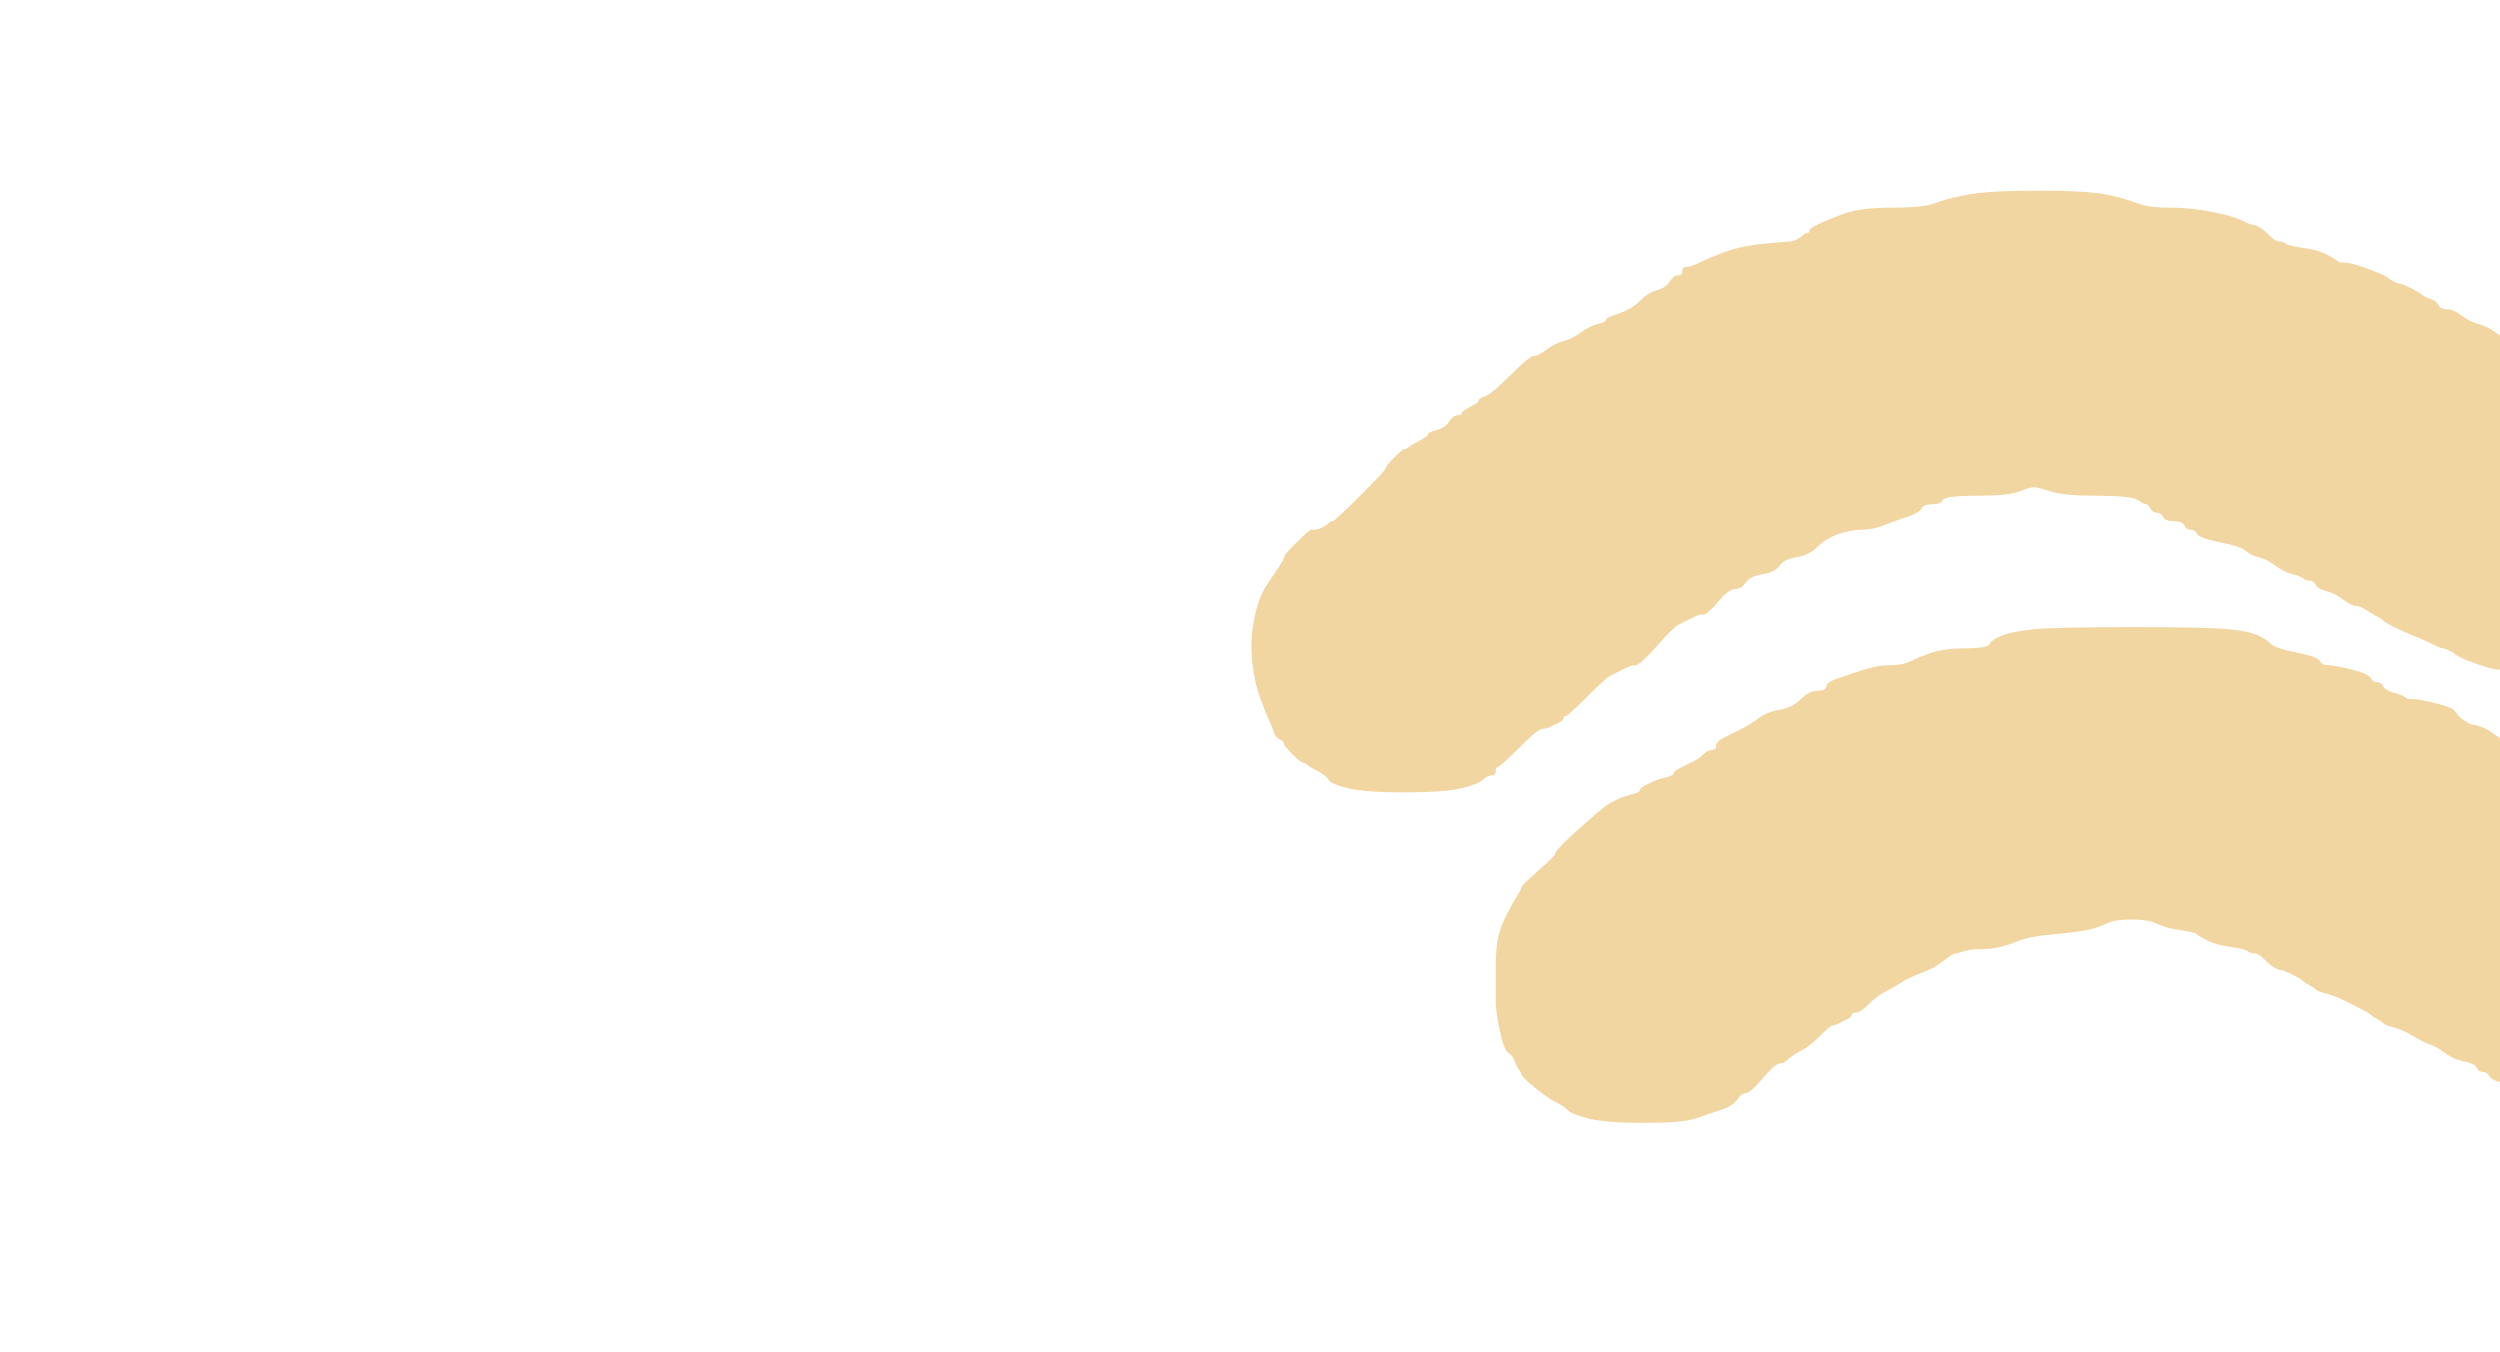
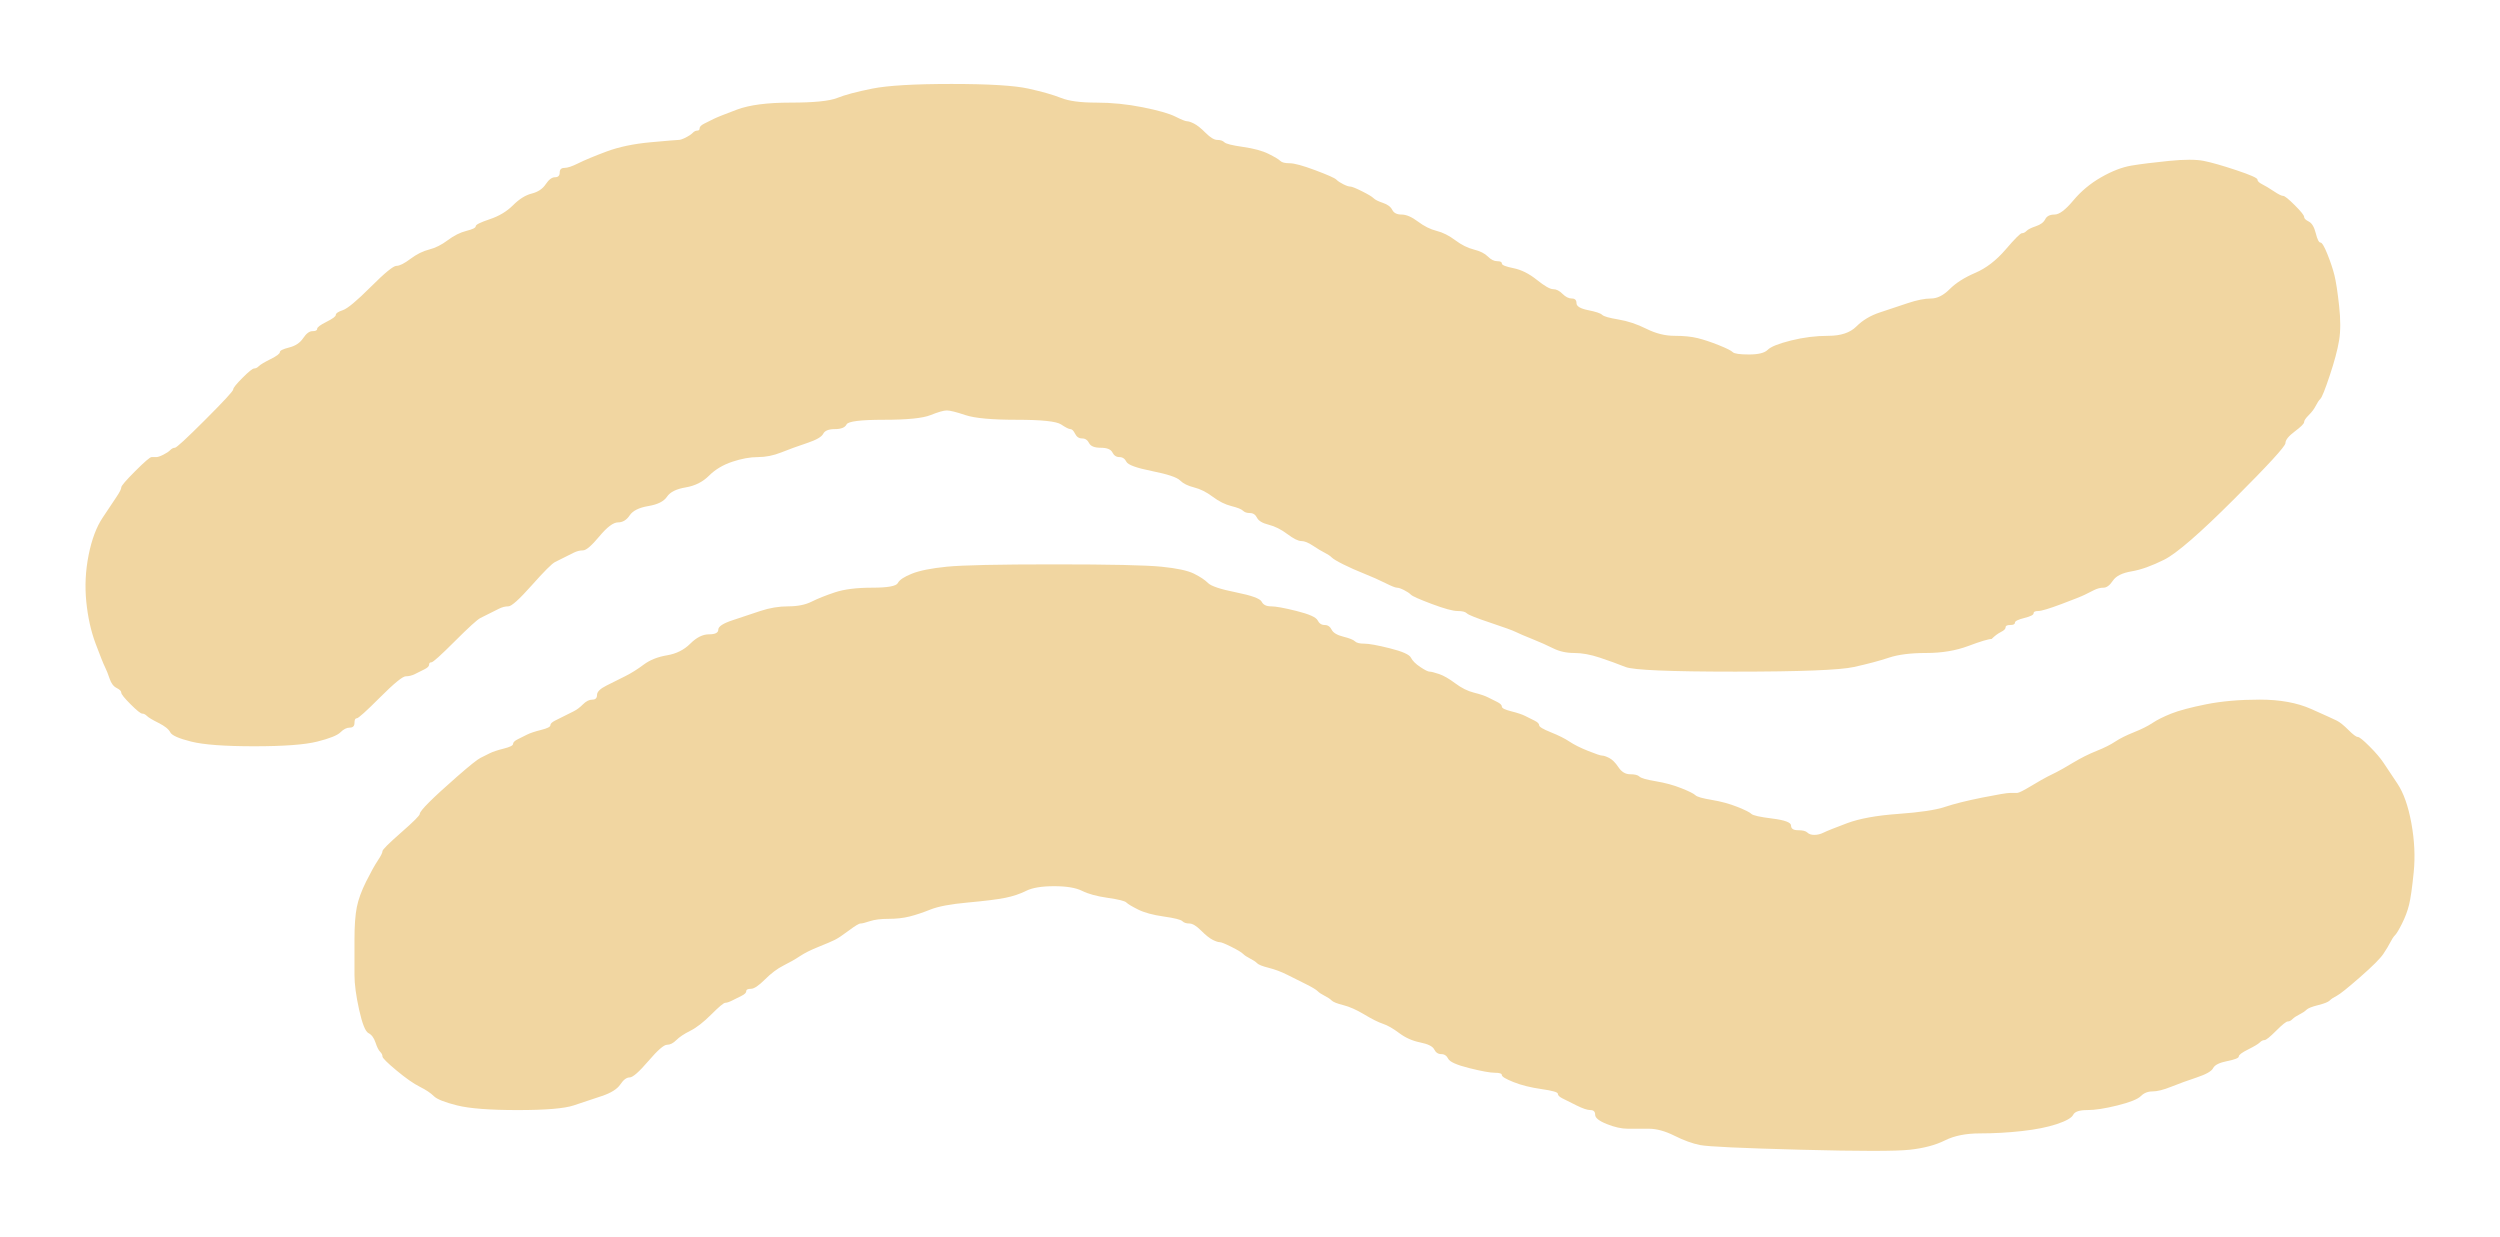
- <svg xmlns="http://www.w3.org/2000/svg" viewBox="-295 -45 590 319" preserveAspectRatio="xMidYMid meet">
+ <svg xmlns="http://www.w3.org/2000/svg" viewBox="-18 -18 536 265" preserveAspectRatio="xMidYMid meet">
  <g transform="scale(1,-1)" fill="#f1d6a1">
    <path d="M409 -119Q408 -119 404.0 -120.5Q400 -122 395.0 -122.0Q390 -122 387.0 -123.0Q384 -124 379.5 -125.0Q375 -126 354.0 -126.0Q333 -126 330.5 -125.0Q328 -124 325.0 -123.0Q322 -122 319.5 -122.0Q317 -122 315.0 -121.0Q313 -120 310.5 -119.0Q308 -118 307.0 -117.5Q306 -117 301.5 -115.5Q297 -114 296.5 -113.5Q296 -113 294.5 -113.0Q293 -113 289.0 -111.5Q285 -110 284.5 -109.5Q284 -109 283.0 -108.5Q282 -108 281.5 -108.0Q281 -108 279.0 -107.0Q277 -106 274.5 -105.0Q272 -104 270.0 -103.0Q268 -102 267.5 -101.5Q267 -101 266.0 -100.5Q265 -100 263.5 -99.0Q262 -98 261.0 -98.0Q260 -98 258.0 -96.5Q256 -95 254.0 -94.5Q252 -94 251.5 -93.0Q251 -92 250.0 -92.0Q249 -92 248.5 -91.5Q248 -91 246.0 -90.5Q244 -90 242.0 -88.5Q240 -87 238.0 -86.5Q236 -86 235.0 -85.0Q234 -84 229.0 -83.0Q224 -82 223.5 -81.0Q223 -80 222.0 -80.0Q221 -80 220.5 -79.0Q220 -78 218.0 -78.0Q216 -78 215.5 -77.0Q215 -76 214.0 -76.0Q213 -76 212.5 -75.0Q212 -74 211.5 -74.0Q211 -74 209.5 -73.0Q208 -72 200.0 -72.0Q192 -72 189.0 -71.0Q186 -70 185.0 -70.0Q184 -70 181.5 -71.0Q179 -72 171.5 -72.0Q164 -72 163.5 -73.0Q163 -74 161.0 -74.0Q159 -74 158.5 -75.0Q158 -76 155.0 -77.0Q152 -78 149.5 -79.0Q147 -80 144.5 -80.0Q142 -80 139.0 -81.0Q136 -82 134.0 -84.0Q132 -86 129.0 -86.5Q126 -87 125.0 -88.5Q124 -90 121.0 -90.5Q118 -91 117.0 -92.5Q116 -94 114.5 -94.0Q113 -94 110.5 -97.0Q108 -100 107.0 -100.0Q106 -100 105.0 -100.5Q104 -101 103.0 -101.5Q102 -102 101.0 -102.5Q100 -103 96.0 -107.5Q92 -112 91.0 -112.0Q90 -112 89.0 -112.5Q88 -113 87.0 -113.5Q86 -114 85.0 -114.5Q84 -115 79.5 -119.5Q75 -124 74.5 -124.0Q74 -124 74.0 -124.5Q74 -125 73.0 -125.5Q72 -126 71.0 -126.5Q70 -127 69.0 -127.0Q68 -127 63.5 -131.5Q59 -136 58.5 -136.0Q58 -136 58.0 -137.0Q58 -138 57.0 -138.0Q56 -138 55.0 -139.0Q54 -140 50.0 -141.0Q46 -142 36.5 -142.0Q27 -142 23.0 -141.0Q19 -140 18.5 -139.0Q18 -138 16.0 -137.0Q14 -136 13.5 -135.5Q13 -135 12.5 -135.0Q12 -135 10.0 -133.0Q8 -131 8.0 -130.5Q8 -130 7.0 -129.5Q6 -129 5.5 -127.5Q5 -126 4.5 -125.0Q4 -124 2.5 -120.0Q1 -116 0.5 -111.0Q0 -106 1.0 -101.0Q2 -96 4.0 -93.0Q6 -90 7.0 -88.5Q8 -87 8.0 -86.5Q8 -86 11.0 -83.0Q14 -80 14.5 -80.0Q15 -80 15.5 -80.0Q16 -80 17.0 -79.5Q18 -79 18.5 -78.5Q19 -78 19.5 -78.0Q20 -78 26.0 -72.0Q32 -66 32.0 -65.5Q32 -65 34.0 -63.0Q36 -61 36.5 -61.0Q37 -61 37.5 -60.5Q38 -60 40.0 -59.0Q42 -58 42.0 -57.5Q42 -57 44.0 -56.5Q46 -56 47.0 -54.5Q48 -53 49.0 -53.0Q50 -53 50.0 -52.5Q50 -52 52.0 -51.0Q54 -50 54.0 -49.5Q54 -49 55.5 -48.5Q57 -48 61.5 -43.5Q66 -39 67.0 -39.0Q68 -39 70.0 -37.5Q72 -36 74.0 -35.5Q76 -35 78.0 -33.5Q80 -32 82.0 -31.5Q84 -31 84.0 -30.5Q84 -30 87.0 -29.0Q90 -28 92.0 -26.0Q94 -24 96.0 -23.5Q98 -23 99.0 -21.5Q100 -20 101.0 -20.0Q102 -20 102.0 -19.0Q102 -18 103.0 -18.0Q104 -18 106.0 -17.0Q108 -16 112.0 -14.5Q116 -13 121.5 -12.5Q127 -12 127.5 -12.0Q128 -12 129.0 -11.5Q130 -11 130.5 -10.5Q131 -10 131.5 -10.0Q132 -10 132.0 -9.5Q132 -9 133.0 -8.5Q134 -8 135.0 -7.5Q136 -7 140.0 -5.5Q144 -4 151.5 -4.0Q159 -4 161.5 -3.0Q164 -2 169.0 -1.0Q174 0 186.0 0.0Q198 0 202.5 -1.0Q207 -2 209.5 -3.0Q212 -4 217.0 -4.0Q222 -4 227.0 -5.0Q232 -6 234.0 -7.0Q236 -8 236.5 -8.0Q237 -8 238.0 -8.5Q239 -9 240.5 -10.5Q242 -12 243.0 -12.0Q244 -12 244.5 -12.5Q245 -13 248.5 -13.5Q252 -14 254.0 -15.0Q256 -16 256.5 -16.5Q257 -17 258.5 -17.0Q260 -17 264.0 -18.5Q268 -20 268.5 -20.5Q269 -21 270.0 -21.5Q271 -22 271.5 -22.0Q272 -22 274.0 -23.0Q276 -24 276.5 -24.5Q277 -25 278.5 -25.5Q280 -26 280.5 -27.0Q281 -28 282.5 -28.0Q284 -28 286.0 -29.5Q288 -31 290.0 -31.5Q292 -32 294.0 -33.5Q296 -35 298.0 -35.5Q300 -36 301.0 -37.0Q302 -38 303.0 -38.0Q304 -38 304.0 -38.5Q304 -39 306.5 -39.5Q309 -40 311.5 -42.0Q314 -44 315.0 -44.0Q316 -44 317.0 -45.0Q318 -46 319.0 -46.0Q320 -46 320.0 -47.0Q320 -48 322.5 -48.5Q325 -49 325.5 -49.5Q326 -50 329.0 -50.5Q332 -51 335.0 -52.5Q338 -54 341.0 -54.0Q344 -54 346.0 -54.5Q348 -55 350.5 -56.0Q353 -57 353.5 -57.5Q354 -58 357.0 -58.0Q360 -58 361.0 -57.0Q362 -56 366.0 -55.0Q370 -54 374.0 -54.0Q378 -54 380.0 -52.0Q382 -50 385.0 -49.0Q388 -48 391.0 -47.0Q394 -46 396.0 -46.0Q398 -46 400.0 -44.0Q402 -42 405.5 -40.5Q409 -39 412.0 -35.5Q415 -32 415.5 -32.0Q416 -32 416.5 -31.5Q417 -31 418.5 -30.5Q420 -30 420.5 -29.0Q421 -28 422.5 -28.0Q424 -28 426.5 -25.0Q429 -22 432.5 -20.0Q436 -18 439.0 -17.5Q442 -17 447.0 -16.5Q452 -16 454.5 -16.5Q457 -17 461.5 -18.5Q466 -20 466.0 -20.5Q466 -21 467.0 -21.5Q468 -22 469.5 -23.0Q471 -24 471.5 -24.0Q472 -24 474.0 -26.0Q476 -28 476.0 -28.5Q476 -29 477.0 -29.5Q478 -30 478.5 -32.0Q479 -34 479.5 -34.0Q480 -34 481.0 -36.5Q482 -39 482.5 -41.0Q483 -43 483.5 -47.5Q484 -52 483.5 -55.0Q483 -58 481.5 -62.5Q480 -67 479.5 -67.5Q479 -68 478.5 -69.0Q478 -70 477.0 -71.0Q476 -72 476.0 -72.5Q476 -73 474.0 -74.5Q472 -76 472.0 -77.0Q472 -78 461.0 -89.0Q450 -100 446.0 -102.0Q442 -104 439.0 -104.5Q436 -105 435.0 -106.5Q434 -108 433.0 -108.0Q432 -108 431.0 -108.5Q430 -109 429.0 -109.5Q428 -110 424.0 -111.5Q420 -113 419.0 -113.0Q418 -113 418.0 -113.5Q418 -114 416.0 -114.5Q414 -115 414.0 -115.5Q414 -116 413.0 -116.0Q412 -116 412.0 -116.5Q412 -117 411.0 -117.5Q410 -118 409 -119ZM58 -191Q58 -188 58.0 -183.5Q58 -179 58.5 -176.5Q59 -174 60.5 -171.0Q62 -168 63.0 -166.5Q64 -165 64.0 -164.5Q64 -164 68.0 -160.5Q72 -157 72.0 -156.5Q72 -156 74.0 -154.0Q76 -152 80.0 -148.5Q84 -145 85.0 -144.5Q86 -144 87.0 -143.5Q88 -143 90.0 -142.5Q92 -142 92.0 -141.5Q92 -141 93.0 -140.5Q94 -140 95.0 -139.5Q96 -139 98.0 -138.5Q100 -138 100.0 -137.5Q100 -137 101.0 -136.5Q102 -136 103.0 -135.5Q104 -135 105.0 -134.5Q106 -134 107.0 -133.0Q108 -132 109.0 -132.0Q110 -132 110.0 -131.0Q110 -130 112.0 -129.0Q114 -128 116.0 -127.0Q118 -126 120.0 -124.5Q122 -123 125.0 -122.5Q128 -122 130.0 -120.0Q132 -118 134.0 -118.0Q136 -118 136.0 -117.0Q136 -116 139.0 -115.0Q142 -114 145.0 -113.0Q148 -112 151.0 -112.0Q154 -112 156.0 -111.0Q158 -110 161.0 -109.0Q164 -108 169.0 -108.0Q174 -108 174.5 -107.0Q175 -106 177.5 -105.0Q180 -104 185.0 -103.5Q190 -103 208.0 -103.0Q226 -103 231.0 -103.5Q236 -104 238.0 -105.0Q240 -106 241.0 -107.0Q242 -108 247.0 -109.0Q252 -110 252.5 -111.0Q253 -112 254.5 -112.0Q256 -112 260.0 -113.0Q264 -114 264.5 -115.0Q265 -116 266.0 -116.0Q267 -116 267.5 -117.0Q268 -118 270.0 -118.5Q272 -119 272.5 -119.5Q273 -120 274.5 -120.0Q276 -120 280.0 -121.0Q284 -122 284.5 -123.0Q285 -124 286.5 -125.0Q288 -126 288.5 -126.0Q289 -126 290.5 -126.5Q292 -127 294.0 -128.5Q296 -130 298.0 -130.5Q300 -131 301.0 -131.5Q302 -132 303.0 -132.5Q304 -133 304.0 -133.5Q304 -134 306.0 -134.5Q308 -135 309.0 -135.5Q310 -136 311.0 -136.5Q312 -137 312.0 -137.5Q312 -138 314.5 -139.0Q317 -140 318.5 -141.0Q320 -142 322.5 -143.0Q325 -144 325.5 -144.0Q326 -144 327.0 -144.5Q328 -145 329.0 -146.5Q330 -148 331.5 -148.0Q333 -148 333.5 -148.5Q334 -149 337.0 -149.5Q340 -150 342.5 -151.0Q345 -152 345.5 -152.5Q346 -153 349.0 -153.5Q352 -154 354.5 -155.0Q357 -156 357.5 -156.5Q358 -157 362.0 -157.5Q366 -158 366.0 -159.0Q366 -160 367.5 -160.0Q369 -160 369.5 -160.5Q370 -161 371.0 -161.0Q372 -161 373.0 -160.5Q374 -160 378.0 -158.5Q382 -157 389.0 -156.5Q396 -156 399.0 -155.0Q402 -154 407.0 -153.0Q412 -152 413.0 -152.0Q414 -152 414.5 -152.0Q415 -152 417.5 -150.5Q420 -149 421.0 -148.5Q422 -148 423.0 -147.5Q424 -147 426.5 -145.5Q429 -144 431.5 -143.0Q434 -142 435.5 -141.0Q437 -140 439.5 -139.0Q442 -138 443.5 -137.0Q445 -136 447.5 -135.0Q450 -134 455.0 -133.0Q460 -132 466.5 -132.0Q473 -132 477.5 -134.0Q482 -136 483.0 -136.5Q484 -137 485.5 -138.5Q487 -140 487.5 -140.0Q488 -140 490.0 -142.0Q492 -144 493.0 -145.5Q494 -147 496.0 -150.0Q498 -153 499.0 -158.5Q500 -164 499.5 -169.0Q499 -174 498.5 -176.0Q498 -178 497.0 -180.0Q496 -182 495.5 -182.5Q495 -183 494.5 -184.0Q494 -185 493.0 -186.5Q492 -188 488.0 -191.5Q484 -195 483.0 -195.5Q482 -196 481.5 -196.5Q481 -197 479.0 -197.5Q477 -198 476.5 -198.5Q476 -199 475.0 -199.5Q474 -200 473.5 -200.5Q473 -201 472.5 -201.0Q472 -201 470.0 -203.0Q468 -205 467.5 -205.0Q467 -205 466.5 -205.5Q466 -206 464.0 -207.0Q462 -208 462.0 -208.5Q462 -209 459.5 -209.5Q457 -210 456.5 -211.0Q456 -212 453.0 -213.0Q450 -214 447.5 -215.0Q445 -216 443.5 -216.0Q442 -216 441.0 -217.0Q440 -218 436.0 -219.0Q432 -220 429.5 -220.0Q427 -220 426.5 -221.0Q426 -222 423.0 -223.0Q420 -224 415.5 -224.5Q411 -225 406.5 -225.0Q402 -225 399.0 -226.5Q396 -228 391.5 -228.5Q387 -229 368.0 -228.5Q349 -228 346.5 -227.5Q344 -227 341.0 -225.5Q338 -224 335.5 -224.0Q333 -224 331.0 -224.0Q329 -224 326.5 -223.0Q324 -222 324.0 -221.0Q324 -220 323.0 -220.0Q322 -220 320.0 -219.0Q318 -218 317.0 -217.5Q316 -217 316.0 -216.5Q316 -216 312.5 -215.5Q309 -215 306.5 -214.0Q304 -213 304.0 -212.5Q304 -212 302.5 -212.0Q301 -212 297.0 -211.0Q293 -210 292.5 -209.0Q292 -208 291.0 -208.0Q290 -208 289.5 -207.0Q289 -206 286.5 -205.5Q284 -205 282.0 -203.5Q280 -202 278.5 -201.5Q277 -201 274.5 -199.5Q272 -198 270.0 -197.5Q268 -197 267.5 -196.5Q267 -196 266.0 -195.5Q265 -195 264.5 -194.5Q264 -194 262.0 -193.0Q260 -192 258.0 -191.0Q256 -190 254.0 -189.5Q252 -189 251.5 -188.5Q251 -188 250.0 -187.5Q249 -187 248.5 -186.5Q248 -186 246.0 -185.0Q244 -184 243.5 -184.0Q243 -184 242.0 -183.5Q241 -183 239.5 -181.5Q238 -180 237.0 -180.0Q236 -180 235.5 -179.5Q235 -179 231.5 -178.5Q228 -178 226.0 -177.0Q224 -176 223.5 -175.5Q223 -175 219.5 -174.5Q216 -174 214.0 -173.0Q212 -172 208.0 -172.0Q204 -172 202.0 -173.0Q200 -174 197.5 -174.5Q195 -175 189.5 -175.5Q184 -176 181.5 -177.0Q179 -178 177.0 -178.5Q175 -179 172.5 -179.0Q170 -179 168.5 -179.5Q167 -180 166.5 -180.0Q166 -180 164.0 -181.5Q162 -183 161.0 -183.5Q160 -184 157.5 -185.0Q155 -186 153.5 -187.0Q152 -188 150.0 -189.0Q148 -190 146.0 -192.0Q144 -194 143.0 -194.0Q142 -194 142.0 -194.5Q142 -195 141.0 -195.5Q140 -196 139.0 -196.5Q138 -197 137.5 -197.0Q137 -197 134.5 -199.5Q132 -202 130.0 -203.0Q128 -204 127.0 -205.0Q126 -206 125.0 -206.0Q124 -206 121.0 -209.5Q118 -213 117.0 -213.0Q116 -213 115.0 -214.5Q114 -216 111.0 -217.0Q108 -218 105.0 -219.0Q102 -220 93.0 -220.0Q84 -220 80.0 -219.0Q76 -218 75.0 -217.0Q74 -216 72.0 -215.0Q70 -214 67.0 -211.5Q64 -209 64.0 -208.5Q64 -208 63.5 -207.5Q63 -207 62.5 -205.5Q62 -204 61.0 -203.5Q60 -203 59.0 -198.5Q58 -194 58 -191Z" />
  </g>
</svg>
